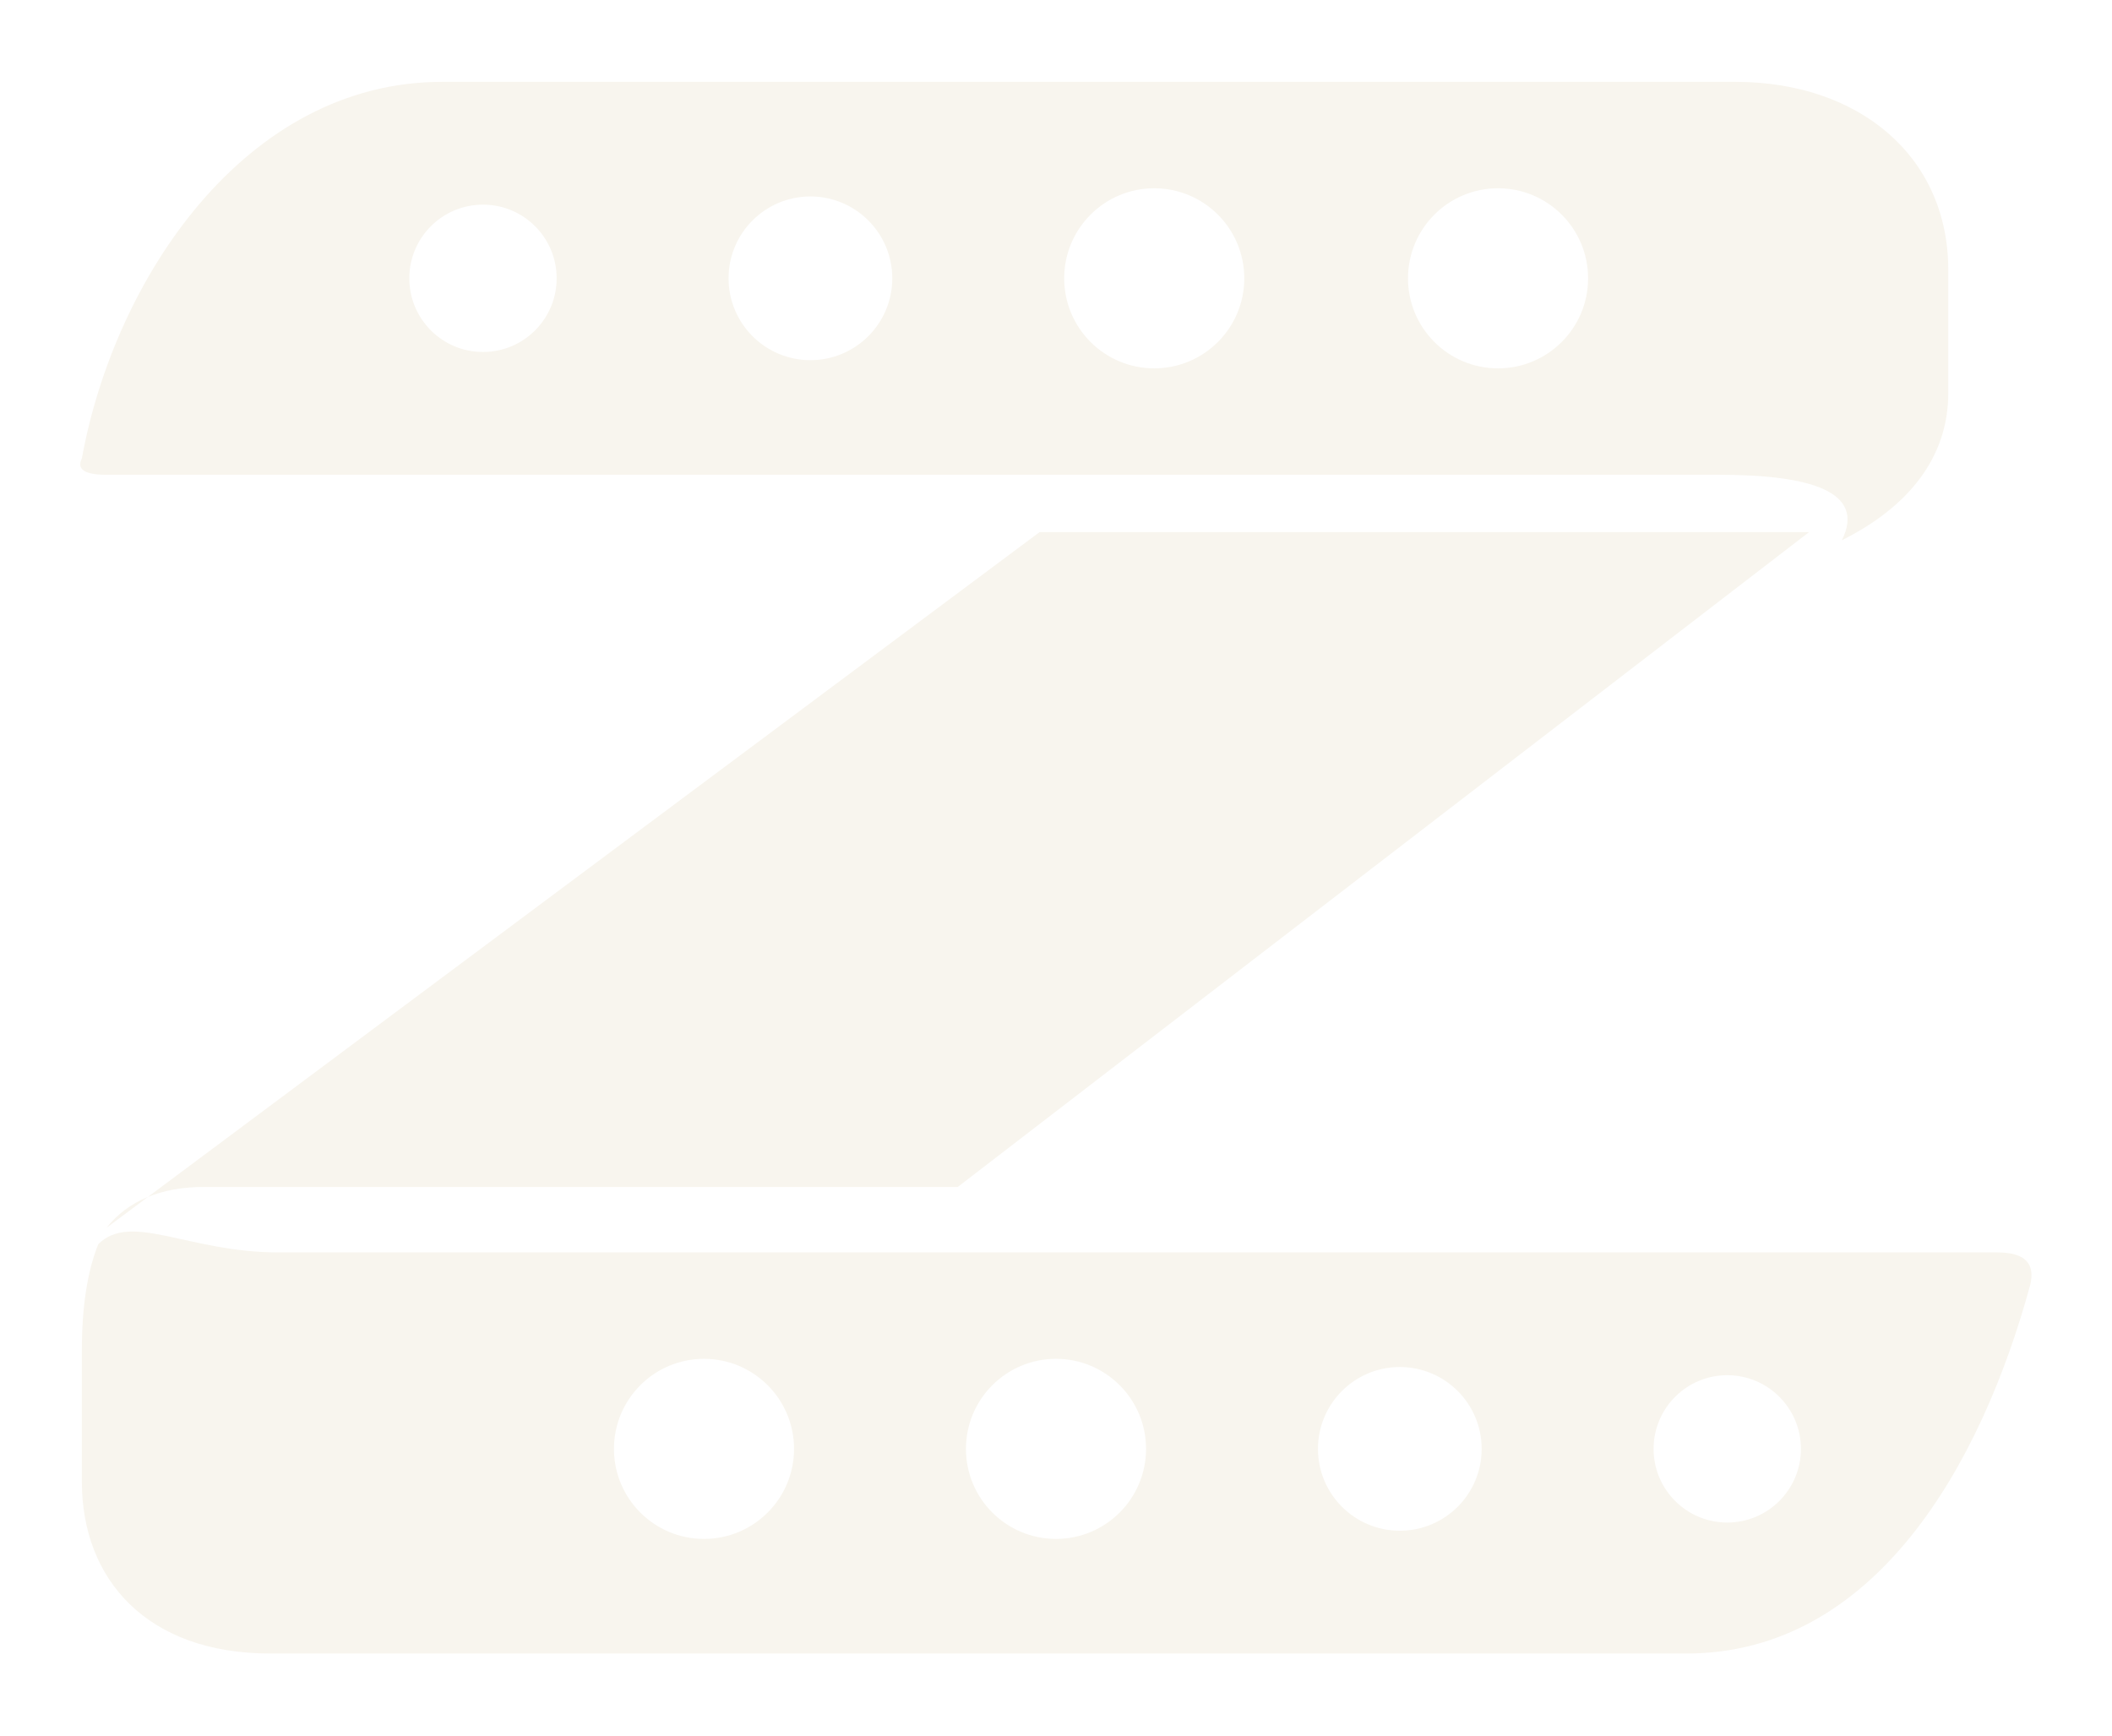
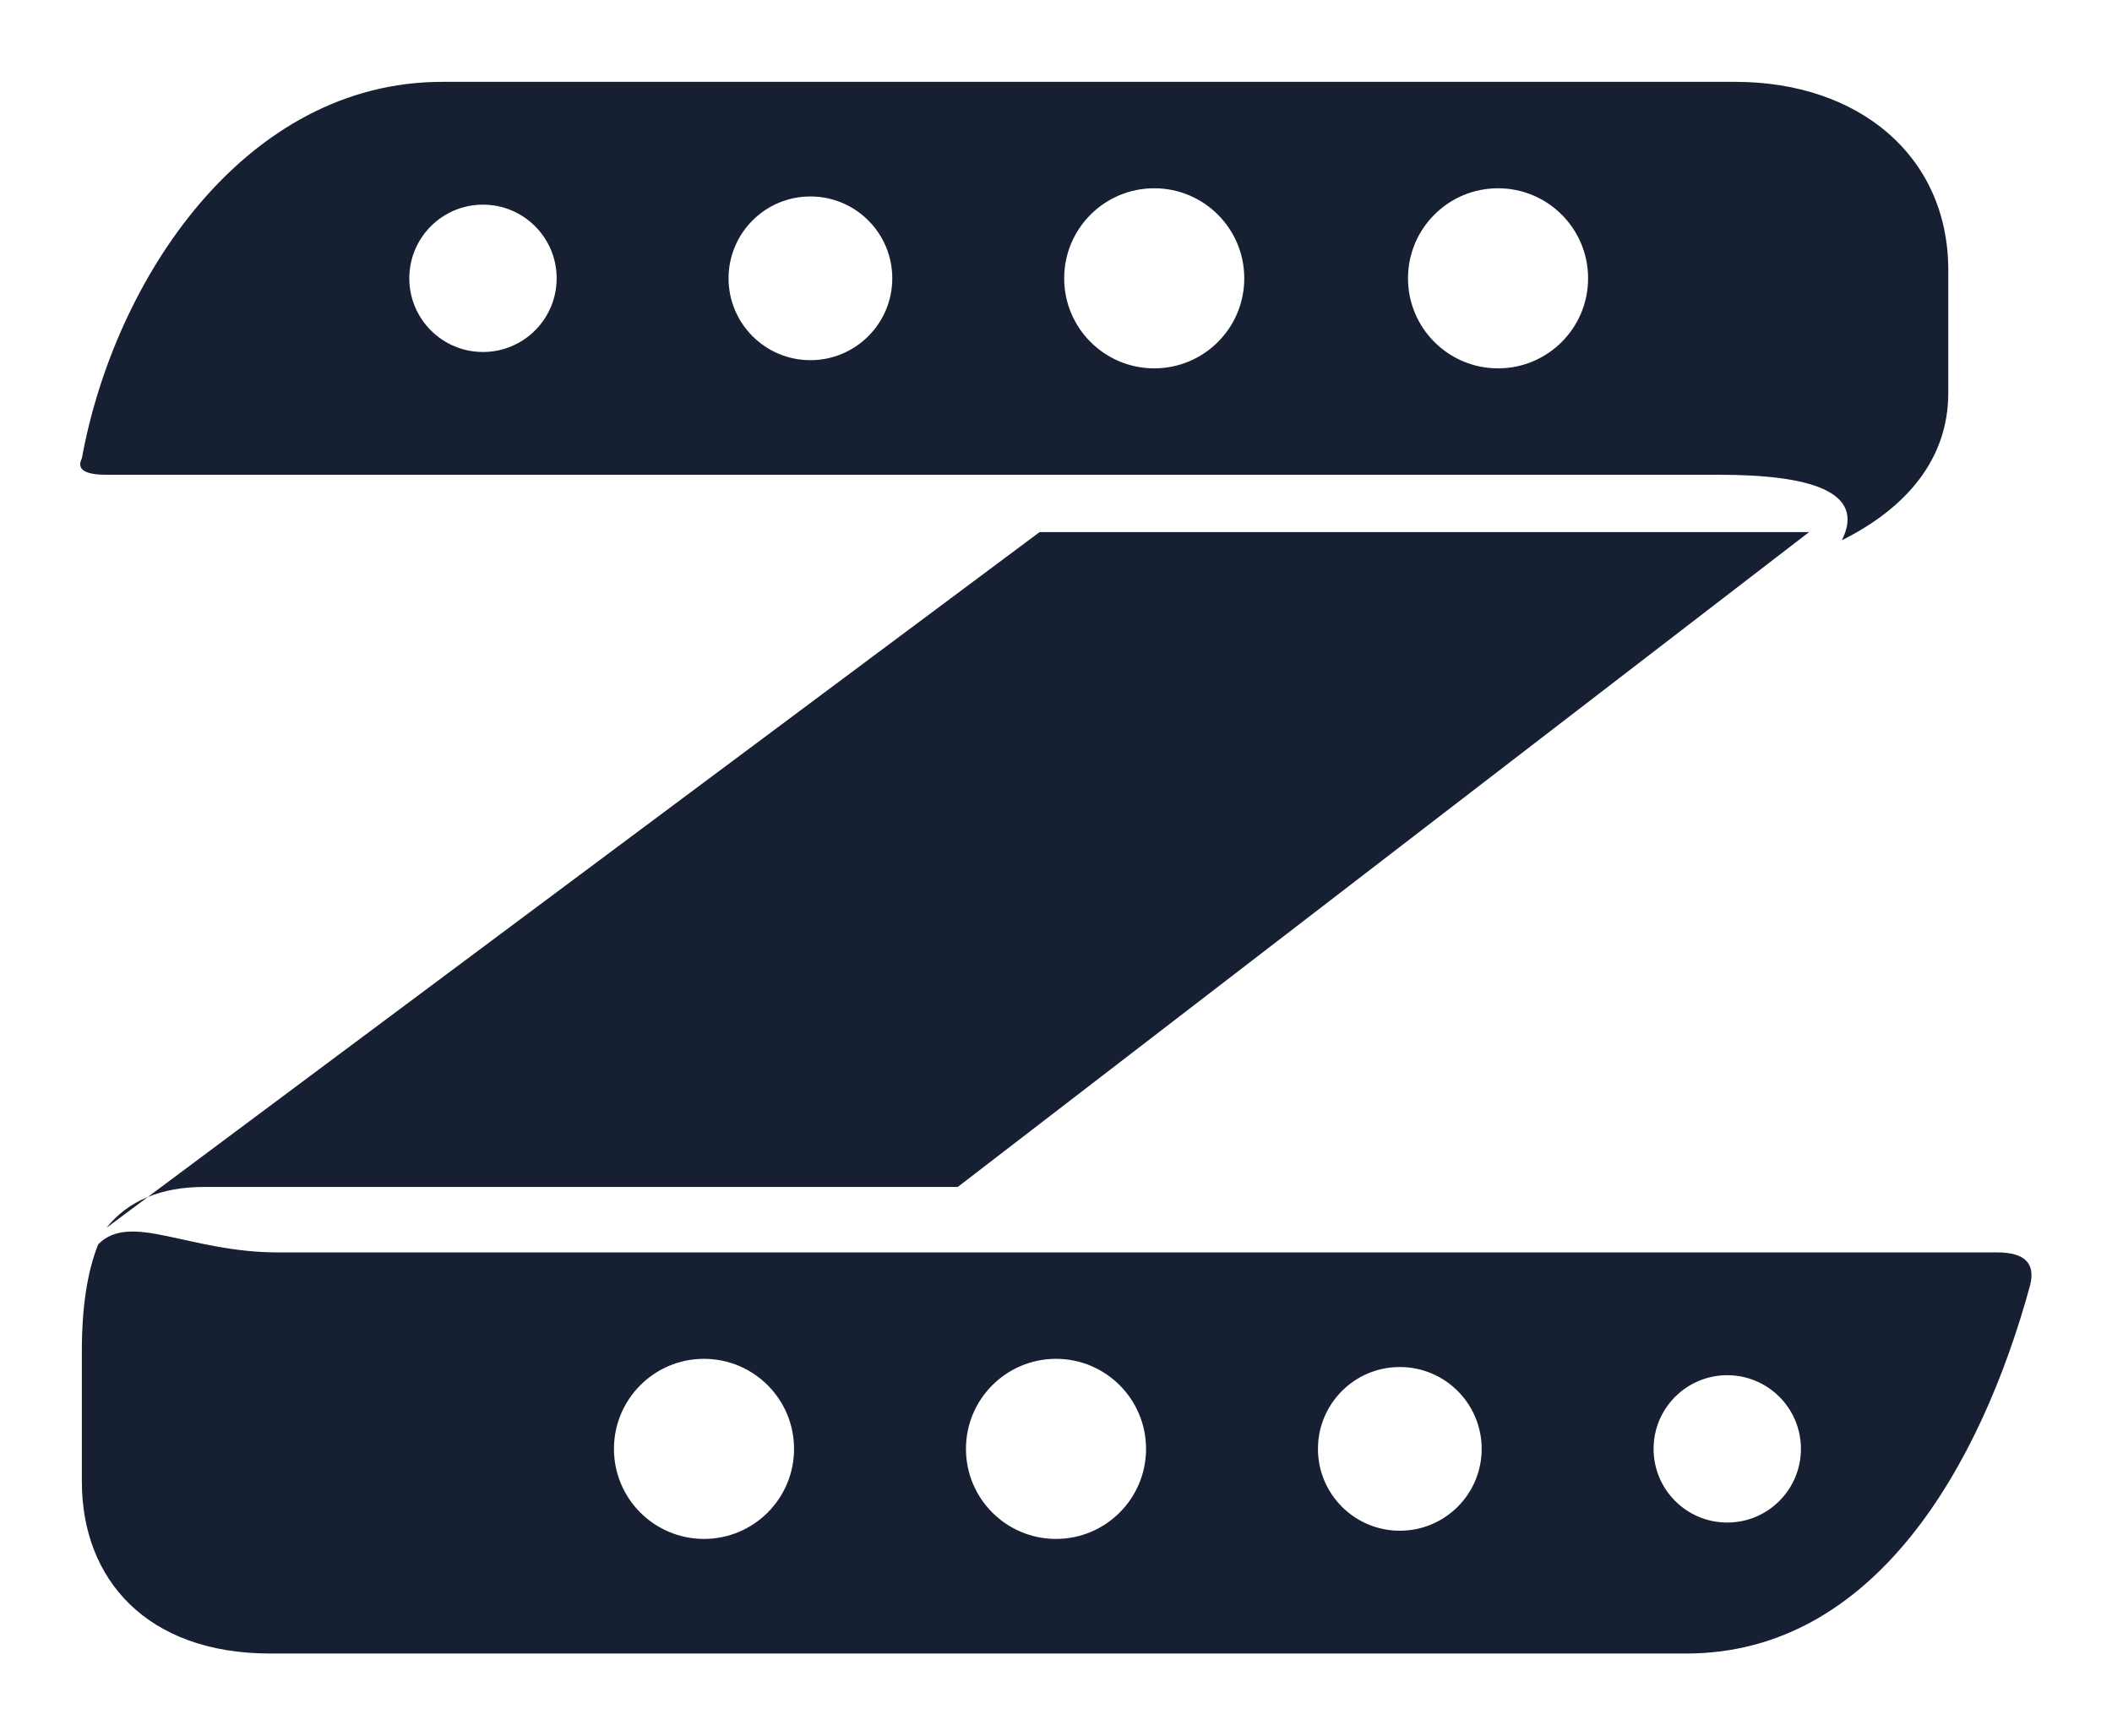
- <svg xmlns="http://www.w3.org/2000/svg" viewBox="-8 -8 258 212" fill="#F8F5EE" role="img" aria-labelledby="title">
+ <svg xmlns="http://www.w3.org/2000/svg" viewBox="-8 -8 258 212" fill="#171F33" role="img" aria-labelledby="title">
  <path fill-rule="evenodd" d="M 2,48 C 6,26 22,2 46,2 H 204 C 219,2 230,11 230,25 V 40 C 230,48 225,54 217,58 C 220,52 213,50 202,50 H 5 Q 1,50 2,48 Z M 51,26 m -9,0 a 9,9 0 1,0 18,0 a 9,9 0 1,0 -18,0 Z M 91,26 m -10,0 a 10,10 0 1,0 20,0 a 10,10 0 1,0 -20,0 Z M 133,26 m -11,0 a 11,11 0 1,0 22,0 a 11,11 0 1,0 -22,0 Z M 175,26 m -11,0 a 11,11 0 1,0 22,0 a 11,11 0 1,0 -22,0 Z" />
  <path d="M 119,57 H 213 L 109,137 H 17 Q 9,137 5,142 Z" />
  <path fill-rule="evenodd" d="M 4,144 C 8,140 15,145 26,145 H 236 Q 241,145 240,149 C 234,171 221,194 198,194 H 25 C 10,194 2,185 2,173 V 157 Q 2,149 4,144 Z M 78,169 m -11,0 a 11,11 0 1,0 22,0 a 11,11 0 1,0 -22,0 Z M 121,169 m -11,0 a 11,11 0 1,0 22,0 a 11,11 0 1,0 -22,0 Z M 163,169 m -10,0 a 10,10 0 1,0 20,0 a 10,10 0 1,0 -20,0 Z M 203,169 m -9,0 a 9,9 0 1,0 18,0 a 9,9 0 1,0 -18,0 Z" />
</svg>
